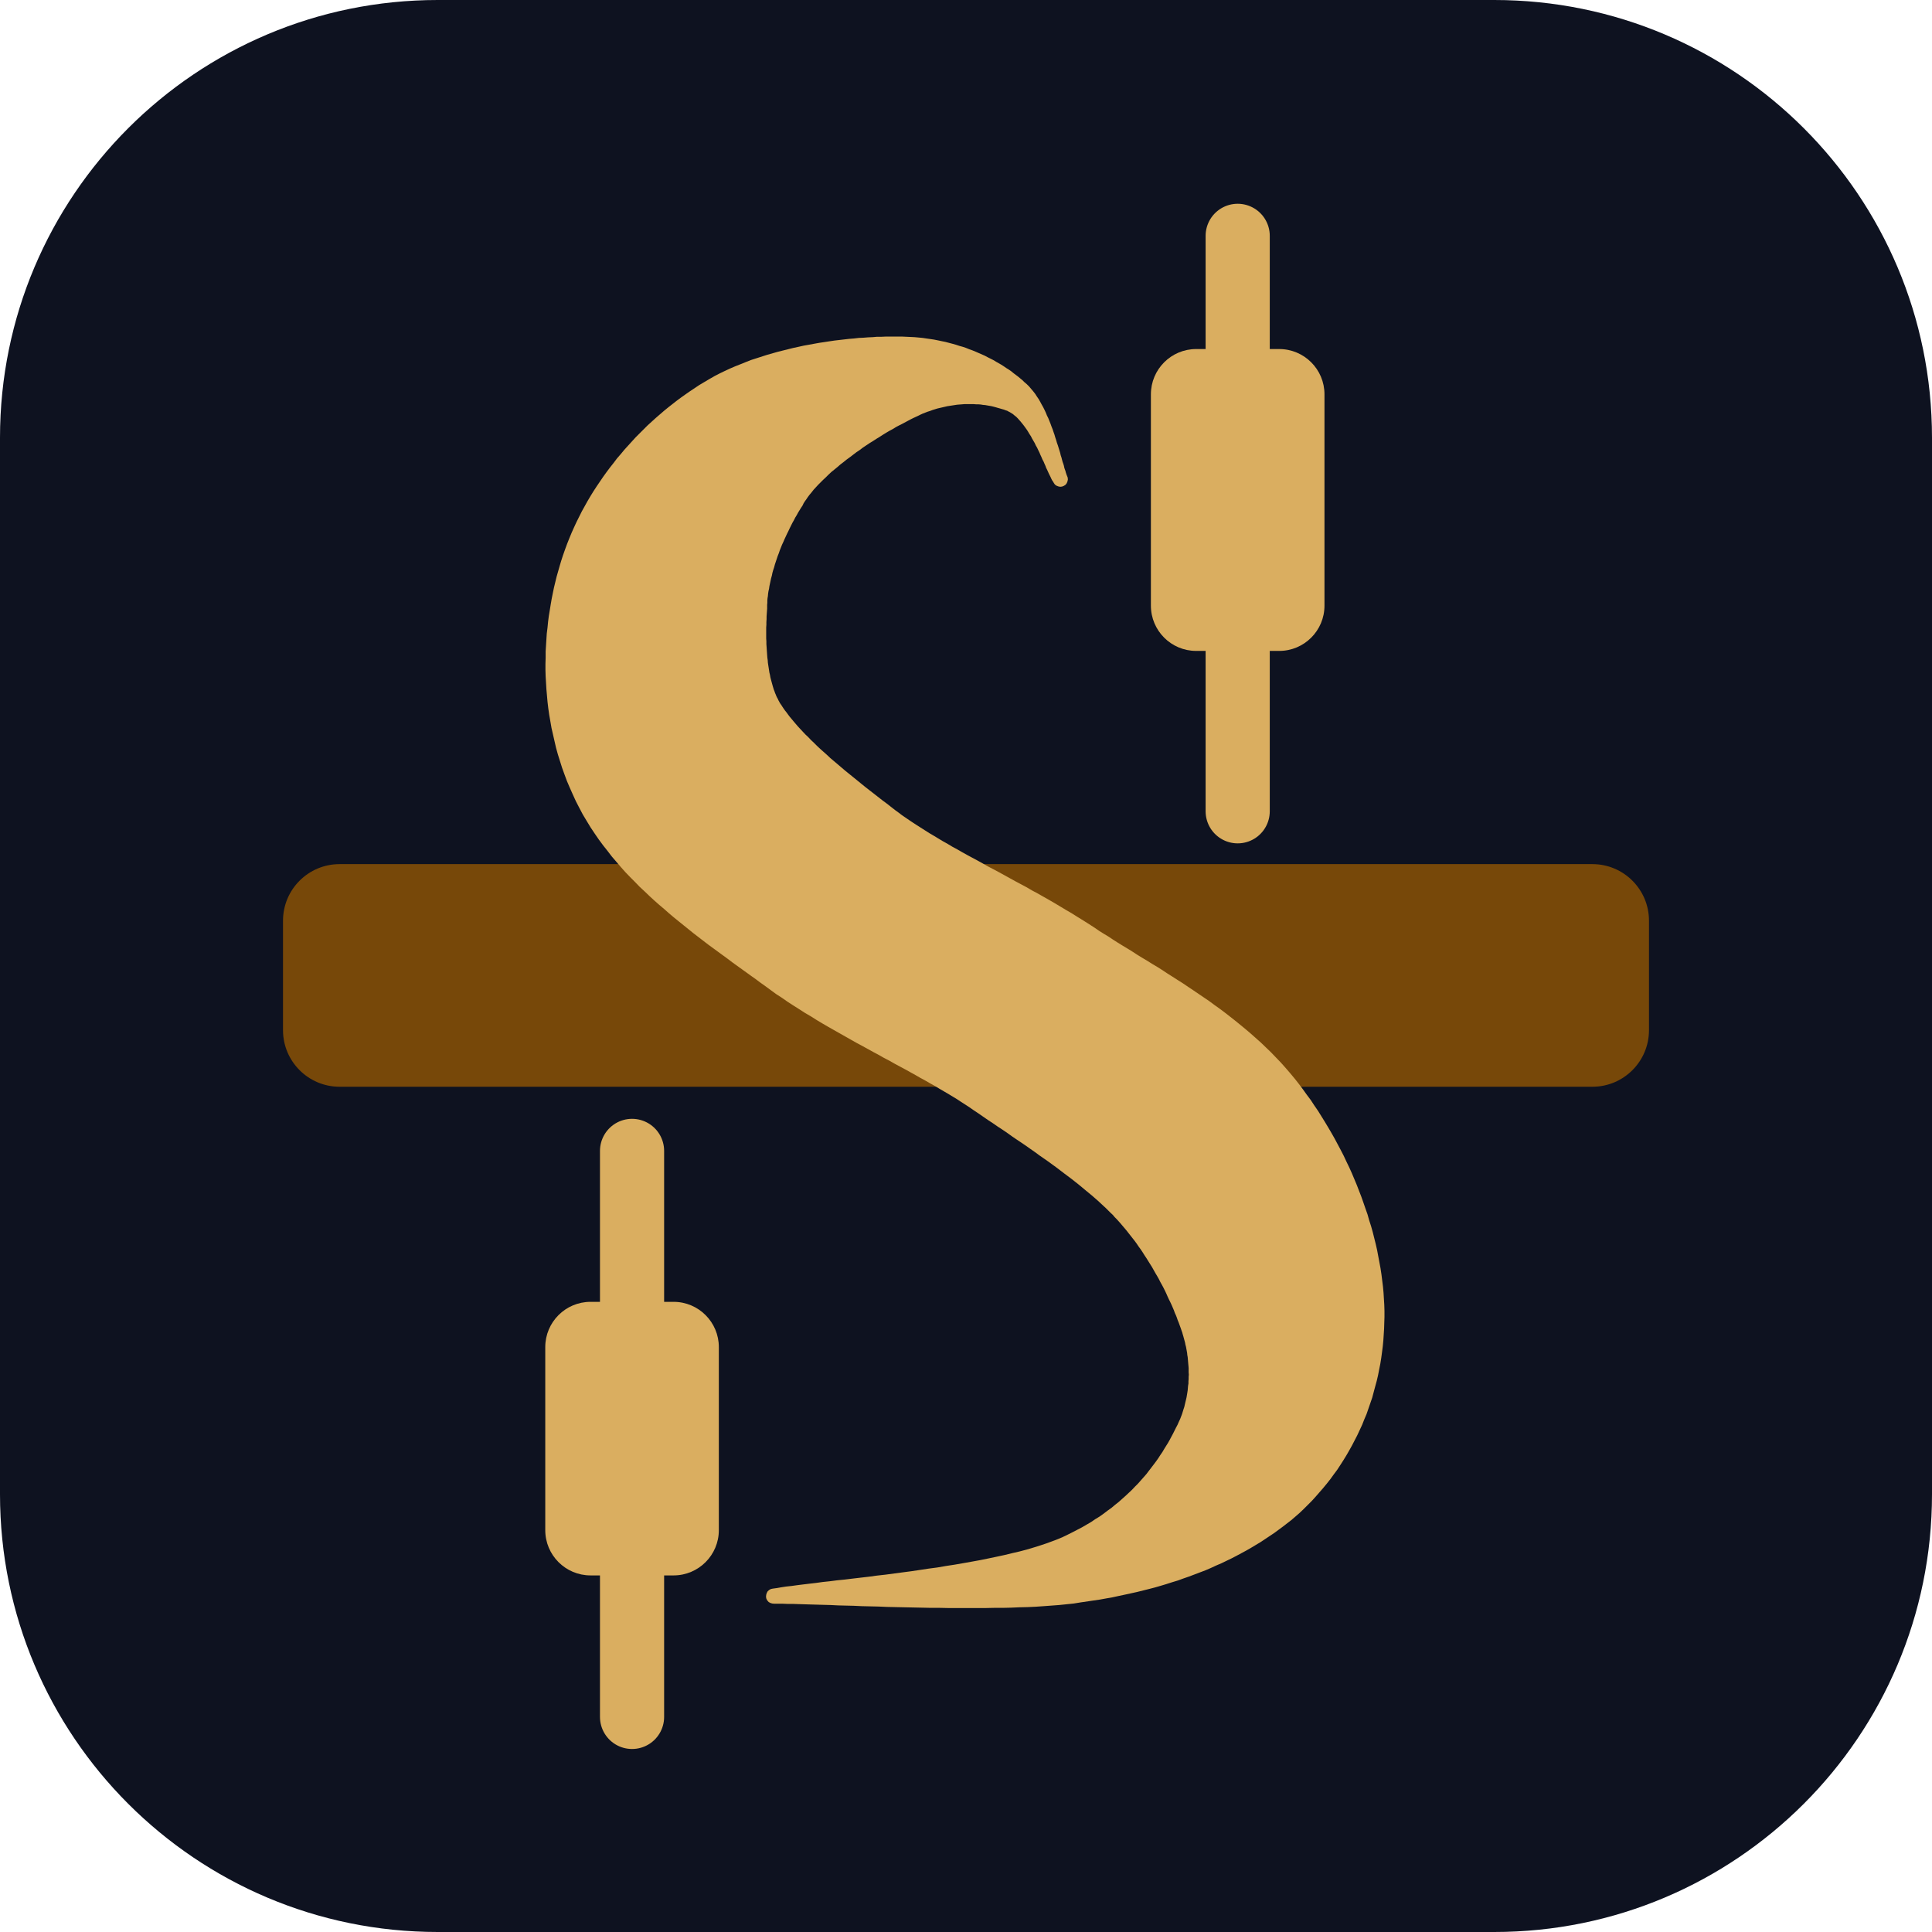
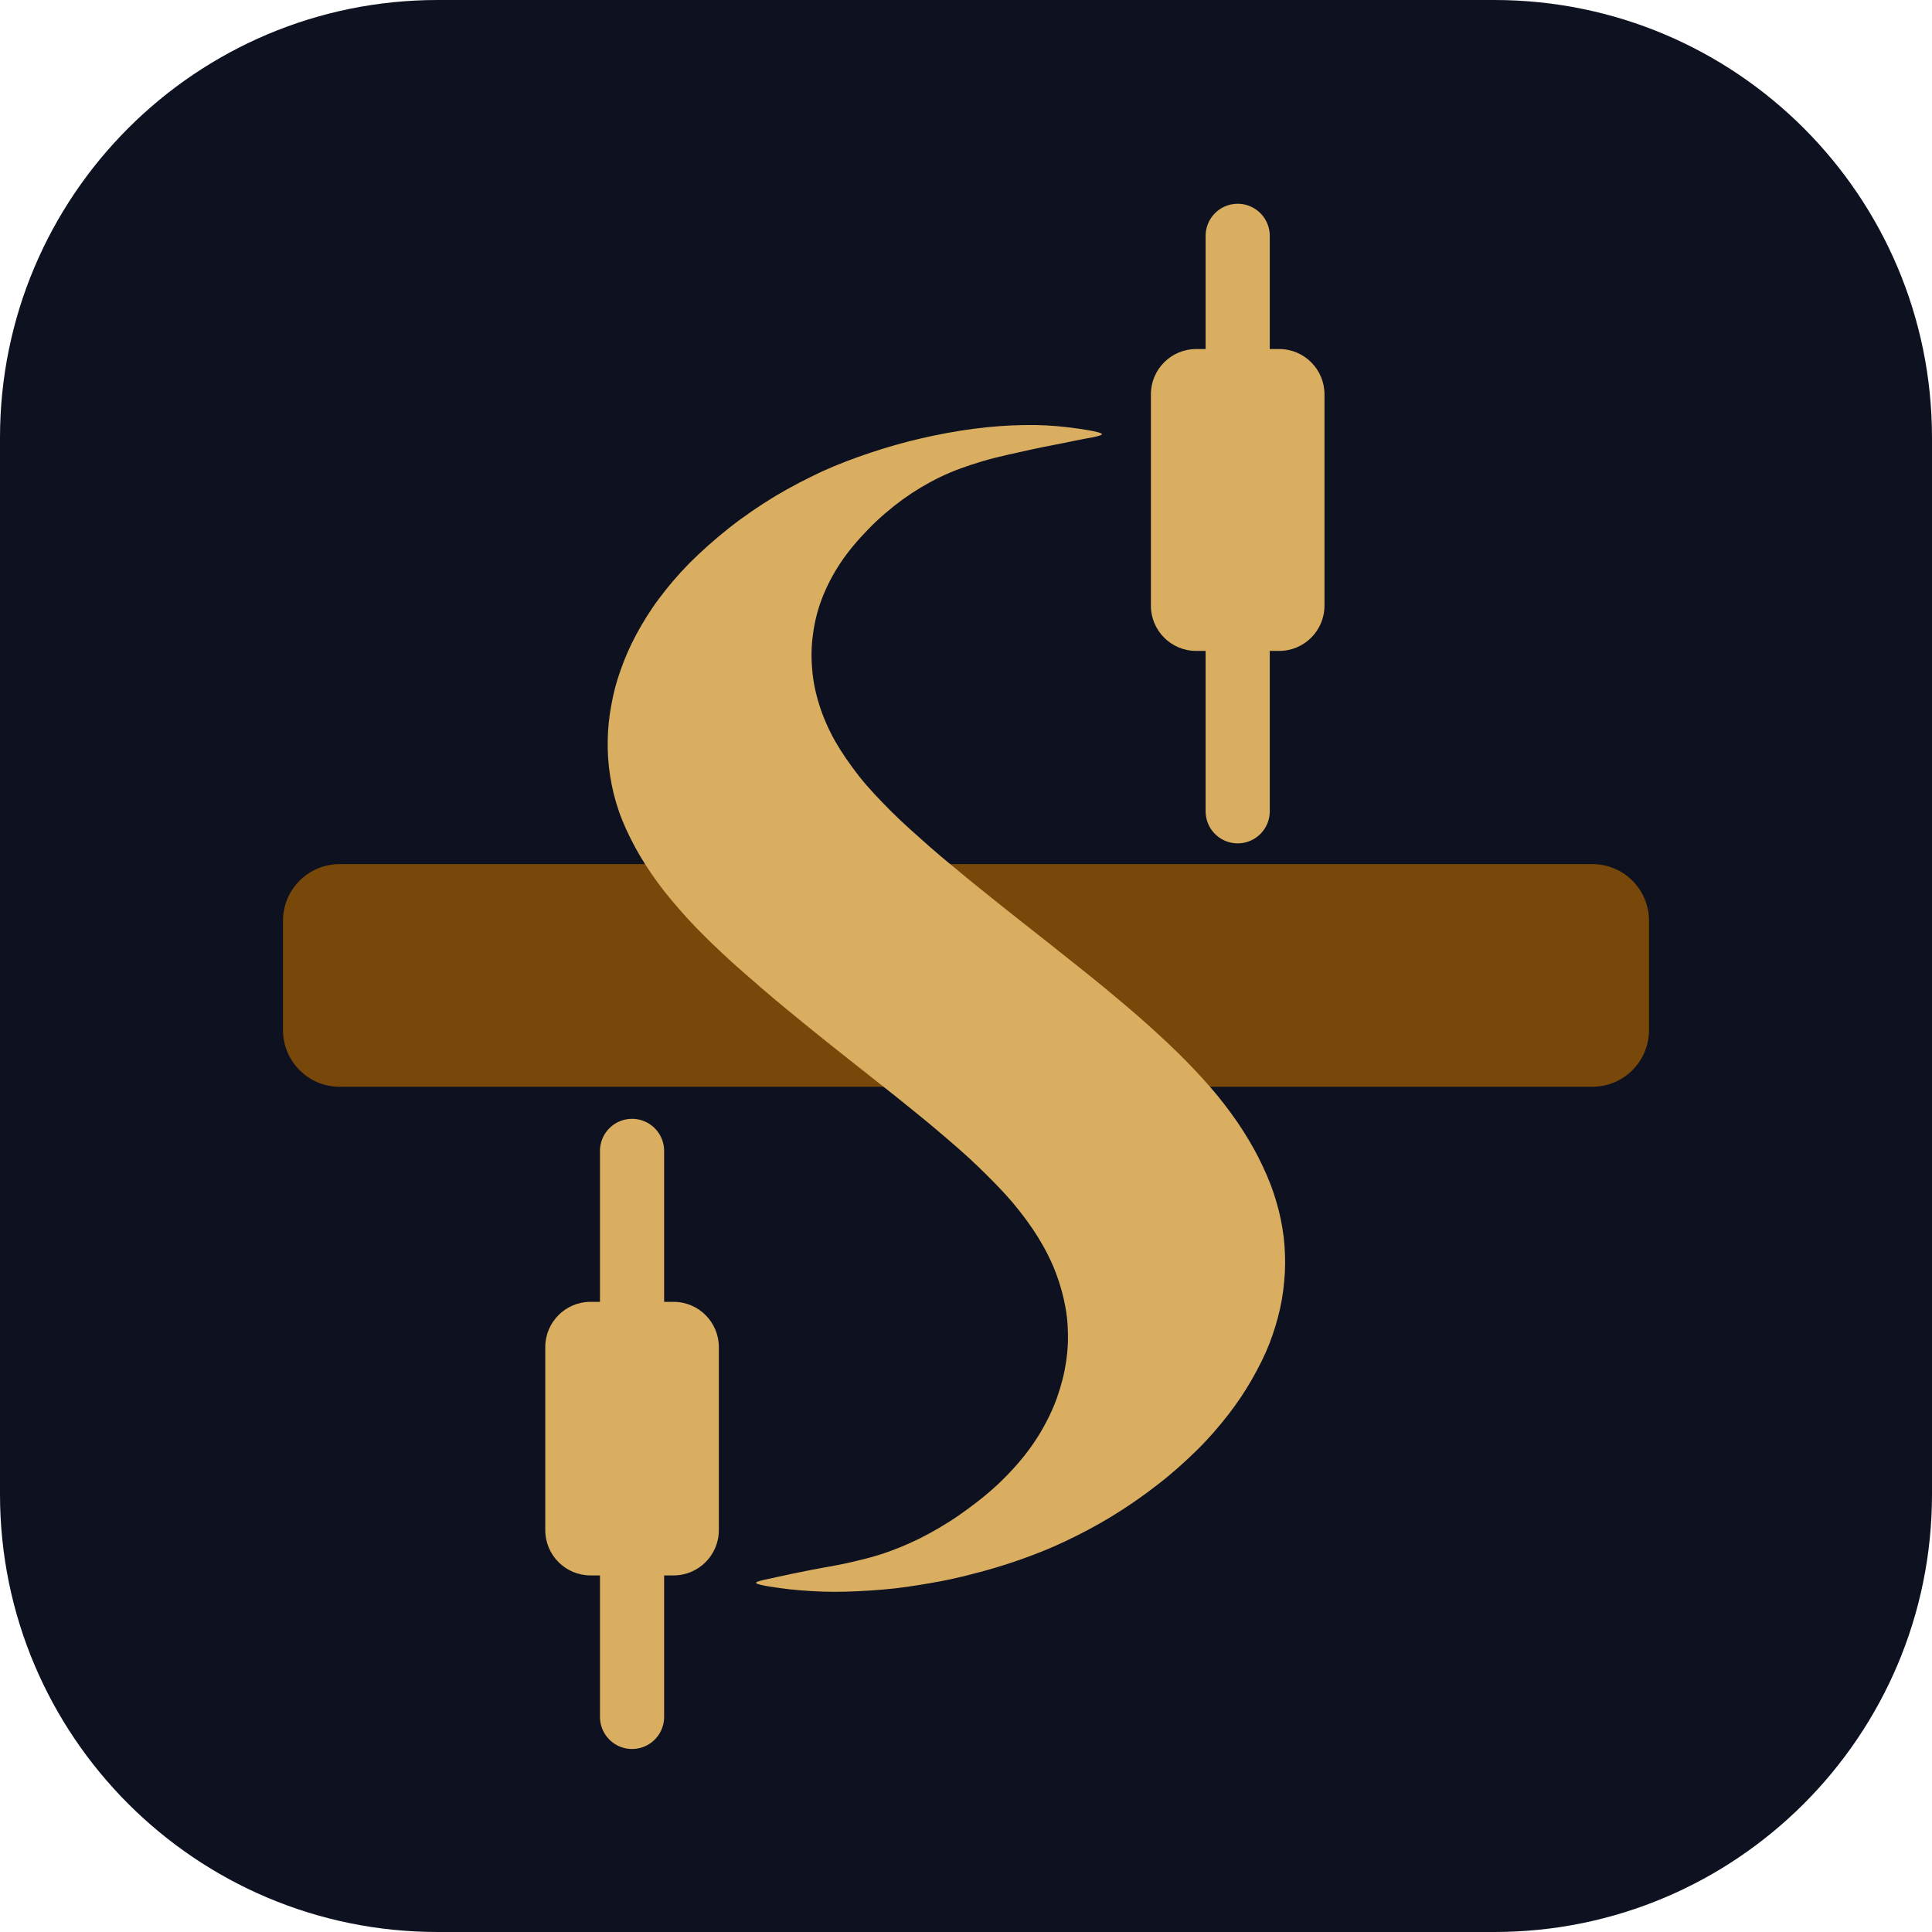
<svg xmlns="http://www.w3.org/2000/svg" viewBox="0 0 1024 1024" width="1024" height="1024">
  <rect width="1024" height="1024" rx="232" fill="#0E1220" />
  <rect x="150" y="458" width="724" height="118" rx="30" fill="#8A5205" fill-opacity="0.85" />
  <path d="M656 125V430M335 610V910" stroke="#DAAE60" stroke-width="34" stroke-linecap="round" />
  <rect x="610" y="185" width="92" height="160" rx="24" fill="#DAAE60" />
  <rect x="289" y="690" width="92" height="145" rx="24" fill="#DAAE60" />
-   <path d="M565.5 252.1L565.3 251.6L565.1 251.0L564.9 250.4L564.7 249.6L564.4 248.8L564.1 247.9L563.9 246.9L563.6 245.9L563.2 244.8L562.9 243.7L562.6 242.5L562.2 241.3L561.9 240.0L561.5 238.7L561.1 237.4L560.7 236.1L560.2 234.7L559.8 233.3L559.3 231.8L558.9 230.4L558.4 229.0L557.9 227.5L557.3 226.0L556.8 224.6L556.2 223.1L555.6 221.6L554.9 220.2L554.3 218.7L553.6 217.2L552.9 215.8L552.1 214.4L551.3 212.9L550.5 211.5L549.6 210.2L548.7 208.8L547.7 207.5L546.6 206.2L545.5 204.9L544.3 203.7L542.9 202.5L541.9 201.5L540.8 200.6L539.6 199.6L538.4 198.7L537.2 197.8L536.0 196.8L534.7 195.9L533.4 195.1L532.1 194.2L530.7 193.3L529.3 192.5L527.9 191.7L526.4 190.8L525.0 190.1L523.4 189.3L521.9 188.5L520.3 187.8L518.7 187.1L517.1 186.4L515.4 185.7L513.7 185.1L512.0 184.4L510.2 183.8L508.4 183.3L506.6 182.7L504.8 182.2L502.9 181.7L501.0 181.2L499.0 180.8L497.1 180.4L495.1 180.0L493.1 179.7L491.0 179.4L489.0 179.1L486.9 178.9L484.7 178.7L482.6 178.6L480.4 178.5L478.2 178.4L476.0 178.4L473.8 178.4L471.7 178.4L469.4 178.4L467.2 178.5L464.8 178.5L462.5 178.7L460.1 178.8L457.6 179.0L455.2 179.1L452.6 179.4L450.1 179.6L447.5 179.9L444.9 180.2L442.3 180.5L439.6 180.9L437.0 181.3L434.3 181.7L431.5 182.2L428.8 182.7L426.0 183.2L423.3 183.8L420.5 184.4L417.7 185.1L414.9 185.8L412.1 186.5L409.3 187.3L406.5 188.1L403.7 189.0L400.9 189.9L398.1 190.8L395.3 191.9L392.6 193.0L389.8 194.1L387.0 195.3L384.2 196.6L381.5 197.9L378.8 199.3L376.0 200.9L373.3 202.5L370.6 204.1L368.2 205.7L365.8 207.3L363.5 208.9L361.1 210.6L358.8 212.3L356.5 214.1L354.2 215.9L352.0 217.7L349.8 219.6L347.6 221.5L345.4 223.5L343.2 225.5L341.1 227.6L339.0 229.7L336.9 231.8L334.9 234.0L332.9 236.2L330.9 238.4L329.0 240.7L327.0 243.0L325.2 245.4L323.3 247.8L321.5 250.2L319.7 252.7L318.0 255.2L316.3 257.7L314.6 260.3L313.0 262.9L311.4 265.6L309.9 268.3L308.4 271.0L307.0 273.8L305.6 276.6L304.3 279.4L303.0 282.3L301.8 285.2L300.6 288.2L299.5 291.2L298.4 294.3L297.4 297.4L296.6 300.1L295.8 302.9L295.0 305.7L294.3 308.6L293.6 311.5L293.0 314.4L292.4 317.4L291.9 320.3L291.4 323.4L290.9 326.4L290.5 329.5L290.2 332.6L289.8 335.8L289.6 338.9L289.4 342.1L289.2 345.3L289.2 348.6L289.1 351.9L289.1 355.2L289.2 358.5L289.4 361.8L289.6 365.2L289.9 368.6L290.2 372.0L290.6 375.4L291.1 378.9L291.7 382.3L292.3 385.8L293.1 389.3L293.9 392.8L294.7 396.3L295.7 399.9L296.8 403.4L297.9 406.9L299.2 410.5L300.5 414.0L302.0 417.5L303.6 421.1L305.2 424.6L307.0 428.1L308.9 431.7L311.0 435.2L313.0 438.5L315.2 441.8L317.4 445.0L319.7 448.1L322.0 451.0L324.3 454.0L326.7 456.8L329.1 459.6L331.5 462.3L334.0 464.9L336.5 467.4L339.0 470.0L341.6 472.4L344.1 474.8L346.7 477.2L349.3 479.5L351.9 481.7L354.5 484.0L357.1 486.2L359.7 488.3L362.3 490.4L364.9 492.5L367.5 494.6L370.1 496.6L372.7 498.6L375.3 500.6L377.9 502.5L380.5 504.4L383.1 506.3L385.7 508.2L388.2 510.1L390.7 511.9L393.2 513.7L395.7 515.5L398.2 517.3L400.6 519.0L403.0 520.8L405.4 522.5L408.4 524.7L411.4 526.9L414.5 528.9L417.5 531.0L420.6 533.0L423.6 534.9L426.7 536.9L429.8 538.7L432.8 540.6L435.8 542.4L438.9 544.2L441.9 545.9L444.9 547.6L447.9 549.3L450.9 551.0L453.9 552.7L456.9 554.3L459.8 555.9L462.7 557.5L465.7 559.1L468.5 560.7L471.4 562.2L474.2 563.8L477.0 565.3L479.8 566.8L482.5 568.3L485.2 569.8L487.8 571.3L490.4 572.7L493.0 574.2L495.5 575.6L498.0 577.1L500.4 578.5L502.8 579.9L505.1 581.3L507.4 582.7L509.5 584.1L511.7 585.5L513.7 586.8L515.7 588.2L518.4 590.0L521.0 591.8L523.6 593.6L526.2 595.3L528.8 597.1L531.4 598.8L533.9 600.5L536.4 602.3L538.9 604.0L541.3 605.6L543.8 607.3L546.2 609.0L548.5 610.6L550.8 612.3L553.1 613.9L555.4 615.5L557.6 617.1L559.8 618.7L561.9 620.3L564.0 621.9L566.0 623.4L568.0 624.9L569.9 626.4L571.8 627.9L573.6 629.4L575.4 630.9L577.1 632.3L578.8 633.7L580.4 635.1L581.9 636.4L583.4 637.8L584.8 639.1L586.1 640.3L587.4 641.6L588.6 642.8L589.8 643.9L590.8 645.1L591.9 646.2L592.8 647.2L593.7 648.2L594.8 649.5L595.9 650.8L597.0 652.1L598.1 653.5L599.2 654.9L600.3 656.3L601.4 657.7L602.5 659.2L603.5 660.7L604.6 662.2L605.6 663.7L606.6 665.3L607.6 666.8L608.6 668.4L609.6 670.0L610.6 671.6L611.5 673.2L612.4 674.8L613.3 676.3L614.2 677.9L615.0 679.5L615.9 681.1L616.7 682.6L617.5 684.2L618.2 685.7L618.9 687.3L619.6 688.8L620.3 690.2L621.0 691.7L621.6 693.1L622.2 694.5L622.7 695.9L623.3 697.2L623.8 698.5L624.2 699.7L624.7 700.9L625.1 702.0L625.5 703.1L625.9 704.2L626.2 705.1L626.6 706.2L626.9 707.3L627.2 708.3L627.5 709.4L627.8 710.5L628.1 711.6L628.3 712.7L628.6 713.8L628.8 714.9L629.0 716.0L629.2 717.1L629.3 718.2L629.5 719.3L629.6 720.5L629.7 721.6L629.8 722.8L629.9 723.9L630.0 725.1L630.0 726.2L630.0 727.4L630.1 728.6L630.0 729.7L630.0 730.9L629.9 732.1L629.9 733.3L629.7 734.5L629.6 735.7L629.5 736.9L629.3 738.2L629.1 739.4L628.9 740.6L628.6 741.9L628.3 743.1L628.0 744.4L627.7 745.7L627.3 746.9L626.9 748.2L626.5 749.5L626.0 750.8L625.5 752.1L624.8 753.6L624.1 755.2L623.3 756.7L622.5 758.3L621.7 759.9L620.9 761.4L620.0 763.1L619.1 764.7L618.1 766.3L617.1 767.9L616.1 769.6L615.0 771.2L613.9 772.9L612.7 774.6L611.5 776.2L610.2 777.9L608.9 779.6L607.6 781.3L606.2 782.9L604.7 784.6L603.2 786.3L601.6 787.9L600.0 789.6L598.3 791.2L596.6 792.8L594.8 794.4L592.9 796.1L591.0 797.6L589.1 799.2L587.0 800.7L584.9 802.3L582.8 803.8L580.5 805.2L578.3 806.7L575.9 808.1L573.5 809.5L571.0 810.8L568.5 812.1L565.9 813.4L563.2 814.7L560.6 815.8L557.7 816.9L554.7 818.0L551.4 819.1L547.9 820.2L544.2 821.3L540.4 822.3L536.5 823.2L532.4 824.2L528.2 825.1L523.9 826.0L519.5 826.9L515.1 827.7L510.6 828.5L506.0 829.3L501.4 830.0L496.8 830.8L492.2 831.4L487.6 832.1L482.9 832.8L478.3 833.4L473.8 834.0L469.3 834.6L464.8 835.1L460.4 835.7L456.1 836.2L451.8 836.7L447.7 837.2L443.7 837.6L439.8 838.1L436.0 838.5L432.4 839.0L428.9 839.4L425.6 839.8L422.4 840.2L419.5 840.6L416.7 840.9L414.1 841.3L411.8 841.7L409.6 842.0L408.6 842.2L407.7 842.7L406.9 843.4L406.4 844.3L406.1 845.3L406.0 846.4L406.2 847.4L406.7 848.3L407.4 849.1L408.3 849.6L409.3 849.9L410.4 850.0L412.4 850.0L414.7 850.0L417.2 850.1L420.0 850.1L422.9 850.2L426.1 850.3L429.4 850.4L432.9 850.5L436.5 850.6L440.3 850.7L444.2 850.9L448.3 851.0L452.5 851.1L456.7 851.3L461.1 851.4L465.6 851.5L470.1 851.7L474.7 851.8L479.4 851.9L484.1 852.0L488.8 852.1L493.5 852.2L498.3 852.2L503.1 852.3L507.8 852.3L512.6 852.3L517.3 852.3L522.0 852.3L526.7 852.2L531.2 852.2L535.8 852.1L540.3 851.9L544.6 851.8L548.9 851.6L553.2 851.3L557.3 851.0L561.3 850.7L565.2 850.3L569.1 849.9L572.8 849.3L576.2 848.8L579.6 848.3L583.0 847.8L586.3 847.2L589.7 846.6L592.9 845.9L596.2 845.2L599.4 844.5L602.6 843.8L605.8 843.0L609.0 842.2L612.1 841.4L615.2 840.5L618.2 839.6L621.3 838.6L624.3 837.7L627.3 836.6L630.2 835.6L633.1 834.5L636.0 833.4L638.9 832.3L641.7 831.1L644.5 829.8L647.3 828.6L650.0 827.3L652.7 826.0L655.4 824.6L658.0 823.2L660.6 821.8L663.2 820.3L665.7 818.8L668.2 817.3L670.6 815.7L673.0 814.1L675.4 812.5L677.7 810.8L680.0 809.1L682.2 807.4L684.4 805.7L686.5 803.9L688.8 801.9L691.0 799.8L693.1 797.7L695.3 795.5L697.3 793.3L699.3 791.0L701.3 788.7L703.2 786.4L705.1 784.0L706.9 781.5L708.7 779.1L710.4 776.5L712.0 774.0L713.6 771.4L715.1 768.8L716.6 766.1L718.0 763.4L719.4 760.7L720.7 757.9L722.0 755.1L723.1 752.3L724.3 749.5L725.3 746.6L726.3 743.7L727.3 740.8L728.1 737.8L728.9 734.8L729.7 731.9L730.4 728.9L731.0 725.8L731.6 722.8L732.1 719.7L732.5 716.7L732.9 713.6L733.2 710.5L733.4 707.4L733.6 704.3L733.7 701.1L733.8 698.0L733.8 694.9L733.7 691.6L733.5 688.4L733.3 685.1L733.0 681.9L732.6 678.7L732.2 675.5L731.7 672.2L731.1 669.0L730.5 665.8L729.9 662.6L729.2 659.5L728.4 656.3L727.6 653.1L726.7 649.9L725.7 646.8L724.8 643.6L723.7 640.5L722.6 637.3L721.5 634.2L720.3 631.1L719.1 628.0L717.8 624.9L716.5 621.8L715.1 618.7L713.6 615.6L712.2 612.6L710.6 609.5L709.0 606.5L707.4 603.5L705.7 600.5L704.0 597.6L702.2 594.6L700.4 591.7L698.6 588.8L696.6 585.9L694.7 583.0L692.6 580.2L690.6 577.4L688.5 574.6L686.3 571.8L683.8 568.8L681.3 565.9L678.8 563.1L676.2 560.4L673.6 557.7L670.9 555.1L668.3 552.6L665.6 550.2L662.9 547.8L660.2 545.5L657.4 543.2L654.7 541.0L651.9 538.8L649.2 536.7L646.4 534.6L643.6 532.6L640.9 530.6L638.1 528.7L635.3 526.8L632.5 524.9L629.8 523.1L627.0 521.2L624.3 519.5L621.5 517.7L618.8 516.0L616.1 514.2L613.4 512.5L610.7 510.9L608.0 509.2L605.3 507.6L602.7 506.0L600.1 504.3L597.5 502.7L595.0 501.2L592.4 499.6L589.9 498.0L587.5 496.4L585.0 494.9L582.6 493.4L580.3 491.8L577.2 489.8L574.2 487.9L571.1 486.0L568.1 484.1L565.0 482.3L562.0 480.5L559.0 478.7L555.9 476.9L552.9 475.2L549.9 473.5L546.9 471.9L544.0 470.2L541.0 468.6L538.0 467.0L535.1 465.4L532.2 463.8L529.3 462.2L526.5 460.7L523.6 459.2L520.8 457.6L518.1 456.1L515.3 454.6L512.7 453.2L510.0 451.7L507.4 450.2L504.8 448.8L502.3 447.3L499.8 445.9L497.3 444.4L495.0 443.0L492.6 441.6L490.4 440.2L488.2 438.8L486.0 437.4L484.0 436.1L481.9 434.7L480.0 433.4L478.1 432.1L476.4 430.8L474.6 429.5L472.3 427.7L470.0 425.9L467.7 424.2L465.4 422.4L463.1 420.6L460.9 418.9L458.6 417.1L456.5 415.4L454.3 413.6L452.2 411.9L450.1 410.2L448.0 408.5L446.0 406.8L444.0 405.1L442.0 403.4L440.1 401.8L438.3 400.1L436.5 398.5L434.7 396.9L433.0 395.3L431.4 393.7L429.8 392.2L428.3 390.6L426.8 389.2L425.4 387.7L424.1 386.3L422.8 384.9L421.6 383.5L420.5 382.2L419.5 381.0L418.5 379.8L417.6 378.6L416.8 377.5L416.0 376.5L415.3 375.5L414.7 374.6L414.2 373.8L413.7 373.1L413.3 372.5L413.0 371.9L412.6 371.2L412.3 370.5L411.9 369.8L411.5 369.0L411.2 368.2L410.8 367.3L410.5 366.4L410.1 365.4L409.8 364.4L409.5 363.4L409.2 362.3L408.9 361.2L408.6 360.1L408.3 358.9L408.1 357.7L407.8 356.5L407.6 355.2L407.4 353.9L407.2 352.6L407.0 351.3L406.9 349.9L406.7 348.5L406.6 347.1L406.5 345.7L406.4 344.3L406.3 342.8L406.2 341.4L406.2 339.9L406.1 338.4L406.1 337.0L406.1 335.5L406.1 334.1L406.1 332.6L406.2 331.1L406.2 329.7L406.3 328.2L406.3 326.8L406.4 325.4L406.5 324.0L406.6 322.6L406.6 321.6L406.6 320.6L406.7 319.5L406.7 318.3L406.8 317.1L407.0 315.9L407.1 314.7L407.3 313.4L407.6 312.1L407.8 310.7L408.1 309.3L408.4 307.9L408.7 306.5L409.1 305.1L409.4 303.6L409.8 302.2L410.3 300.7L410.7 299.2L411.2 297.7L411.7 296.2L412.2 294.7L412.8 293.2L413.3 291.7L413.9 290.2L414.5 288.7L415.2 287.2L415.8 285.8L416.5 284.3L417.2 282.8L417.9 281.4L418.6 279.9L419.3 278.5L420.0 277.1L420.8 275.7L421.5 274.3L422.3 273.0L423.0 271.7L423.8 270.4L424.6 269.1L425.4 267.9L425.9 266.8L426.6 265.7L427.4 264.6L428.2 263.4L429.1 262.2L430.2 260.9L431.2 259.6L432.4 258.3L433.6 257.0L434.9 255.7L436.3 254.3L437.7 253.0L439.1 251.6L440.6 250.2L442.2 248.9L443.8 247.6L445.4 246.2L447.1 244.9L448.7 243.6L450.5 242.3L452.2 241.0L453.9 239.7L455.7 238.5L457.4 237.2L459.2 236.0L461.0 234.8L462.8 233.7L464.5 232.6L466.3 231.5L468.0 230.4L469.8 229.3L471.5 228.3L473.2 227.4L474.8 226.4L476.5 225.5L478.1 224.7L479.6 223.9L481.1 223.1L482.6 222.3L484.0 221.6L485.3 221.0L486.6 220.4L487.8 219.8L489.1 219.2L490.4 218.7L491.7 218.2L493.0 217.8L494.3 217.3L495.6 216.9L496.9 216.5L498.2 216.2L499.5 215.9L500.8 215.6L502.1 215.3L503.4 215.1L504.7 214.9L506.0 214.7L507.3 214.5L508.6 214.4L509.9 214.3L511.1 214.2L512.4 214.2L513.7 214.2L514.9 214.2L516.1 214.2L517.4 214.3L518.6 214.3L519.8 214.4L521.0 214.6L522.2 214.7L523.3 214.9L524.5 215.1L525.6 215.3L526.8 215.6L527.9 215.9L528.9 216.2L530.0 216.5L531.0 216.8L532.1 217.1L533.1 217.5L533.8 217.7L534.5 218.1L535.3 218.5L536.1 219.0L536.9 219.5L537.7 220.2L538.6 220.9L539.4 221.7L540.2 222.6L541.0 223.5L541.8 224.5L542.6 225.5L543.4 226.6L544.2 227.7L544.9 228.8L545.6 230.0L546.4 231.2L547.0 232.4L547.7 233.6L548.4 234.8L549.0 236.1L549.7 237.3L550.3 238.6L550.9 239.8L551.4 241.0L552.0 242.3L552.5 243.5L553.1 244.6L553.6 245.8L554.1 246.9L554.5 248.0L555.0 249.0L555.5 250.1L555.9 251.0L556.4 252.0L556.8 252.8L557.2 253.7L557.6 254.5L558.1 255.2L558.5 255.9L559.1 256.8L559.9 257.4L560.9 257.8L561.9 258.0L562.9 257.9L563.9 257.5L564.8 256.9L565.4 256.1L565.8 255.1L566.0 254.1L565.9 253.1Z" fill="#DAAE60" />
+   <path d="M584.0 230.0C583.3 228.8 572.3 227.2 565.4 226.4C558.5 225.6 550.8 225.1 542.5 225.3C534.3 225.4 524.9 226.1 515.8 227.3C506.7 228.5 497.1 230.3 488.0 232.4C478.9 234.5 469.9 237.1 461.2 240.0C452.5 242.9 444.3 246.0 435.9 249.8C427.6 253.7 419.2 258.0 411.0 262.9C402.7 267.9 394.1 273.8 386.6 279.7C379.0 285.7 371.7 292.2 365.4 298.5C359.2 304.8 353.9 311.1 349.2 317.4C344.5 323.7 340.7 329.9 337.3 336.2C333.9 342.5 331.2 348.7 329.0 355.0C326.7 361.3 325.1 367.5 324.0 373.8C322.8 380.1 322.2 386.3 322.1 392.6C322.0 398.9 322.4 405.1 323.4 411.4C324.4 417.7 325.9 423.9 328.1 430.2C330.3 436.5 333.2 442.7 336.6 449.0C340.0 455.3 344.0 461.5 348.6 467.8C353.2 474.1 358.5 480.3 364.2 486.6C369.9 492.9 376.3 499.1 383.0 505.4C389.7 511.7 396.9 517.9 404.2 524.2C411.5 530.5 419.1 536.7 426.8 543.0C434.5 549.3 442.4 555.5 450.3 561.8C458.2 568.1 466.2 574.3 474.1 580.6C481.9 586.9 489.7 593.1 497.1 599.4C504.5 605.7 511.8 611.9 518.3 618.2C524.8 624.5 531.0 630.7 536.4 637.0C541.7 643.3 546.3 649.5 550.2 655.8C554.1 662.1 557.2 668.3 559.6 674.6C562.0 680.9 563.7 687.1 564.8 693.4C565.9 699.7 566.2 705.9 566.0 712.2C565.7 718.5 564.8 724.7 563.2 731.0C561.6 737.3 559.5 743.5 556.5 749.8C553.5 756.1 549.8 762.4 545.2 768.6C540.6 774.8 534.8 781.2 528.7 786.9C522.5 792.7 515.1 798.4 508.3 803.1C501.4 807.9 494.2 812.0 487.5 815.4C480.8 818.7 474.6 821.2 468.2 823.4C461.8 825.5 455.4 827.0 448.9 828.5C442.5 829.9 435.4 831.0 429.4 832.2C423.5 833.4 417.8 834.5 413.0 835.6C408.3 836.8 399.9 838.0 400.8 839.1C401.8 840.2 411.9 841.6 418.8 842.4C425.7 843.1 434.1 843.7 442.3 843.7C450.5 843.7 459.7 843.2 468.0 842.5C476.4 841.8 484.4 840.6 492.4 839.2C500.4 837.9 508.1 836.2 516.0 834.1C523.9 832.1 531.7 829.8 539.7 827.0C547.7 824.2 555.8 821.1 564.0 817.2C572.3 813.3 580.9 808.8 589.1 803.8C597.3 798.8 605.9 792.9 613.4 787.0C621.0 781.2 628.1 774.8 634.4 768.6C640.7 762.4 646.1 756.1 651.0 749.8C655.9 743.5 660.0 737.3 663.6 731.0C667.2 724.7 670.3 718.5 672.8 712.2C675.2 705.9 677.1 699.7 678.5 693.4C679.9 687.1 680.6 680.9 681.0 674.6C681.3 668.3 681.1 662.1 680.4 655.8C679.6 649.5 678.4 643.3 676.5 637.0C674.7 630.7 672.3 624.5 669.3 618.2C666.4 611.9 662.9 605.7 658.9 599.4C654.9 593.1 650.3 586.9 645.2 580.6C640.0 574.3 634.3 568.1 628.1 561.8C621.9 555.5 615.2 549.3 608.2 543.0C601.2 536.7 593.8 530.5 586.2 524.2C578.6 517.9 570.7 511.7 562.8 505.4C555.0 499.1 546.9 492.9 539.0 486.6C531.1 480.3 523.2 474.1 515.5 467.8C507.9 461.5 500.2 455.3 493.0 449.0C485.9 442.7 478.8 436.5 472.5 430.2C466.2 423.9 460.3 417.7 455.3 411.4C450.4 405.1 446.1 398.9 442.5 392.6C439.0 386.3 436.3 380.1 434.3 373.8C432.3 367.5 431.0 361.3 430.5 355.0C429.9 348.7 430.0 342.5 430.9 336.2C431.7 329.9 433.2 323.7 435.6 317.4C438.0 311.1 441.2 304.8 445.3 298.6C449.4 292.4 454.8 286.0 460.3 280.4C465.8 274.7 472.3 269.2 478.6 264.6C484.9 260.1 491.2 256.3 498.2 252.9C505.2 249.5 512.6 246.9 520.6 244.5C528.6 242.1 538.4 240.1 546.4 238.3C554.5 236.5 562.8 235.1 569.1 233.7C575.4 232.3 584.6 231.2 584.0 230.0Z" fill="#DAAE60" />
</svg>
